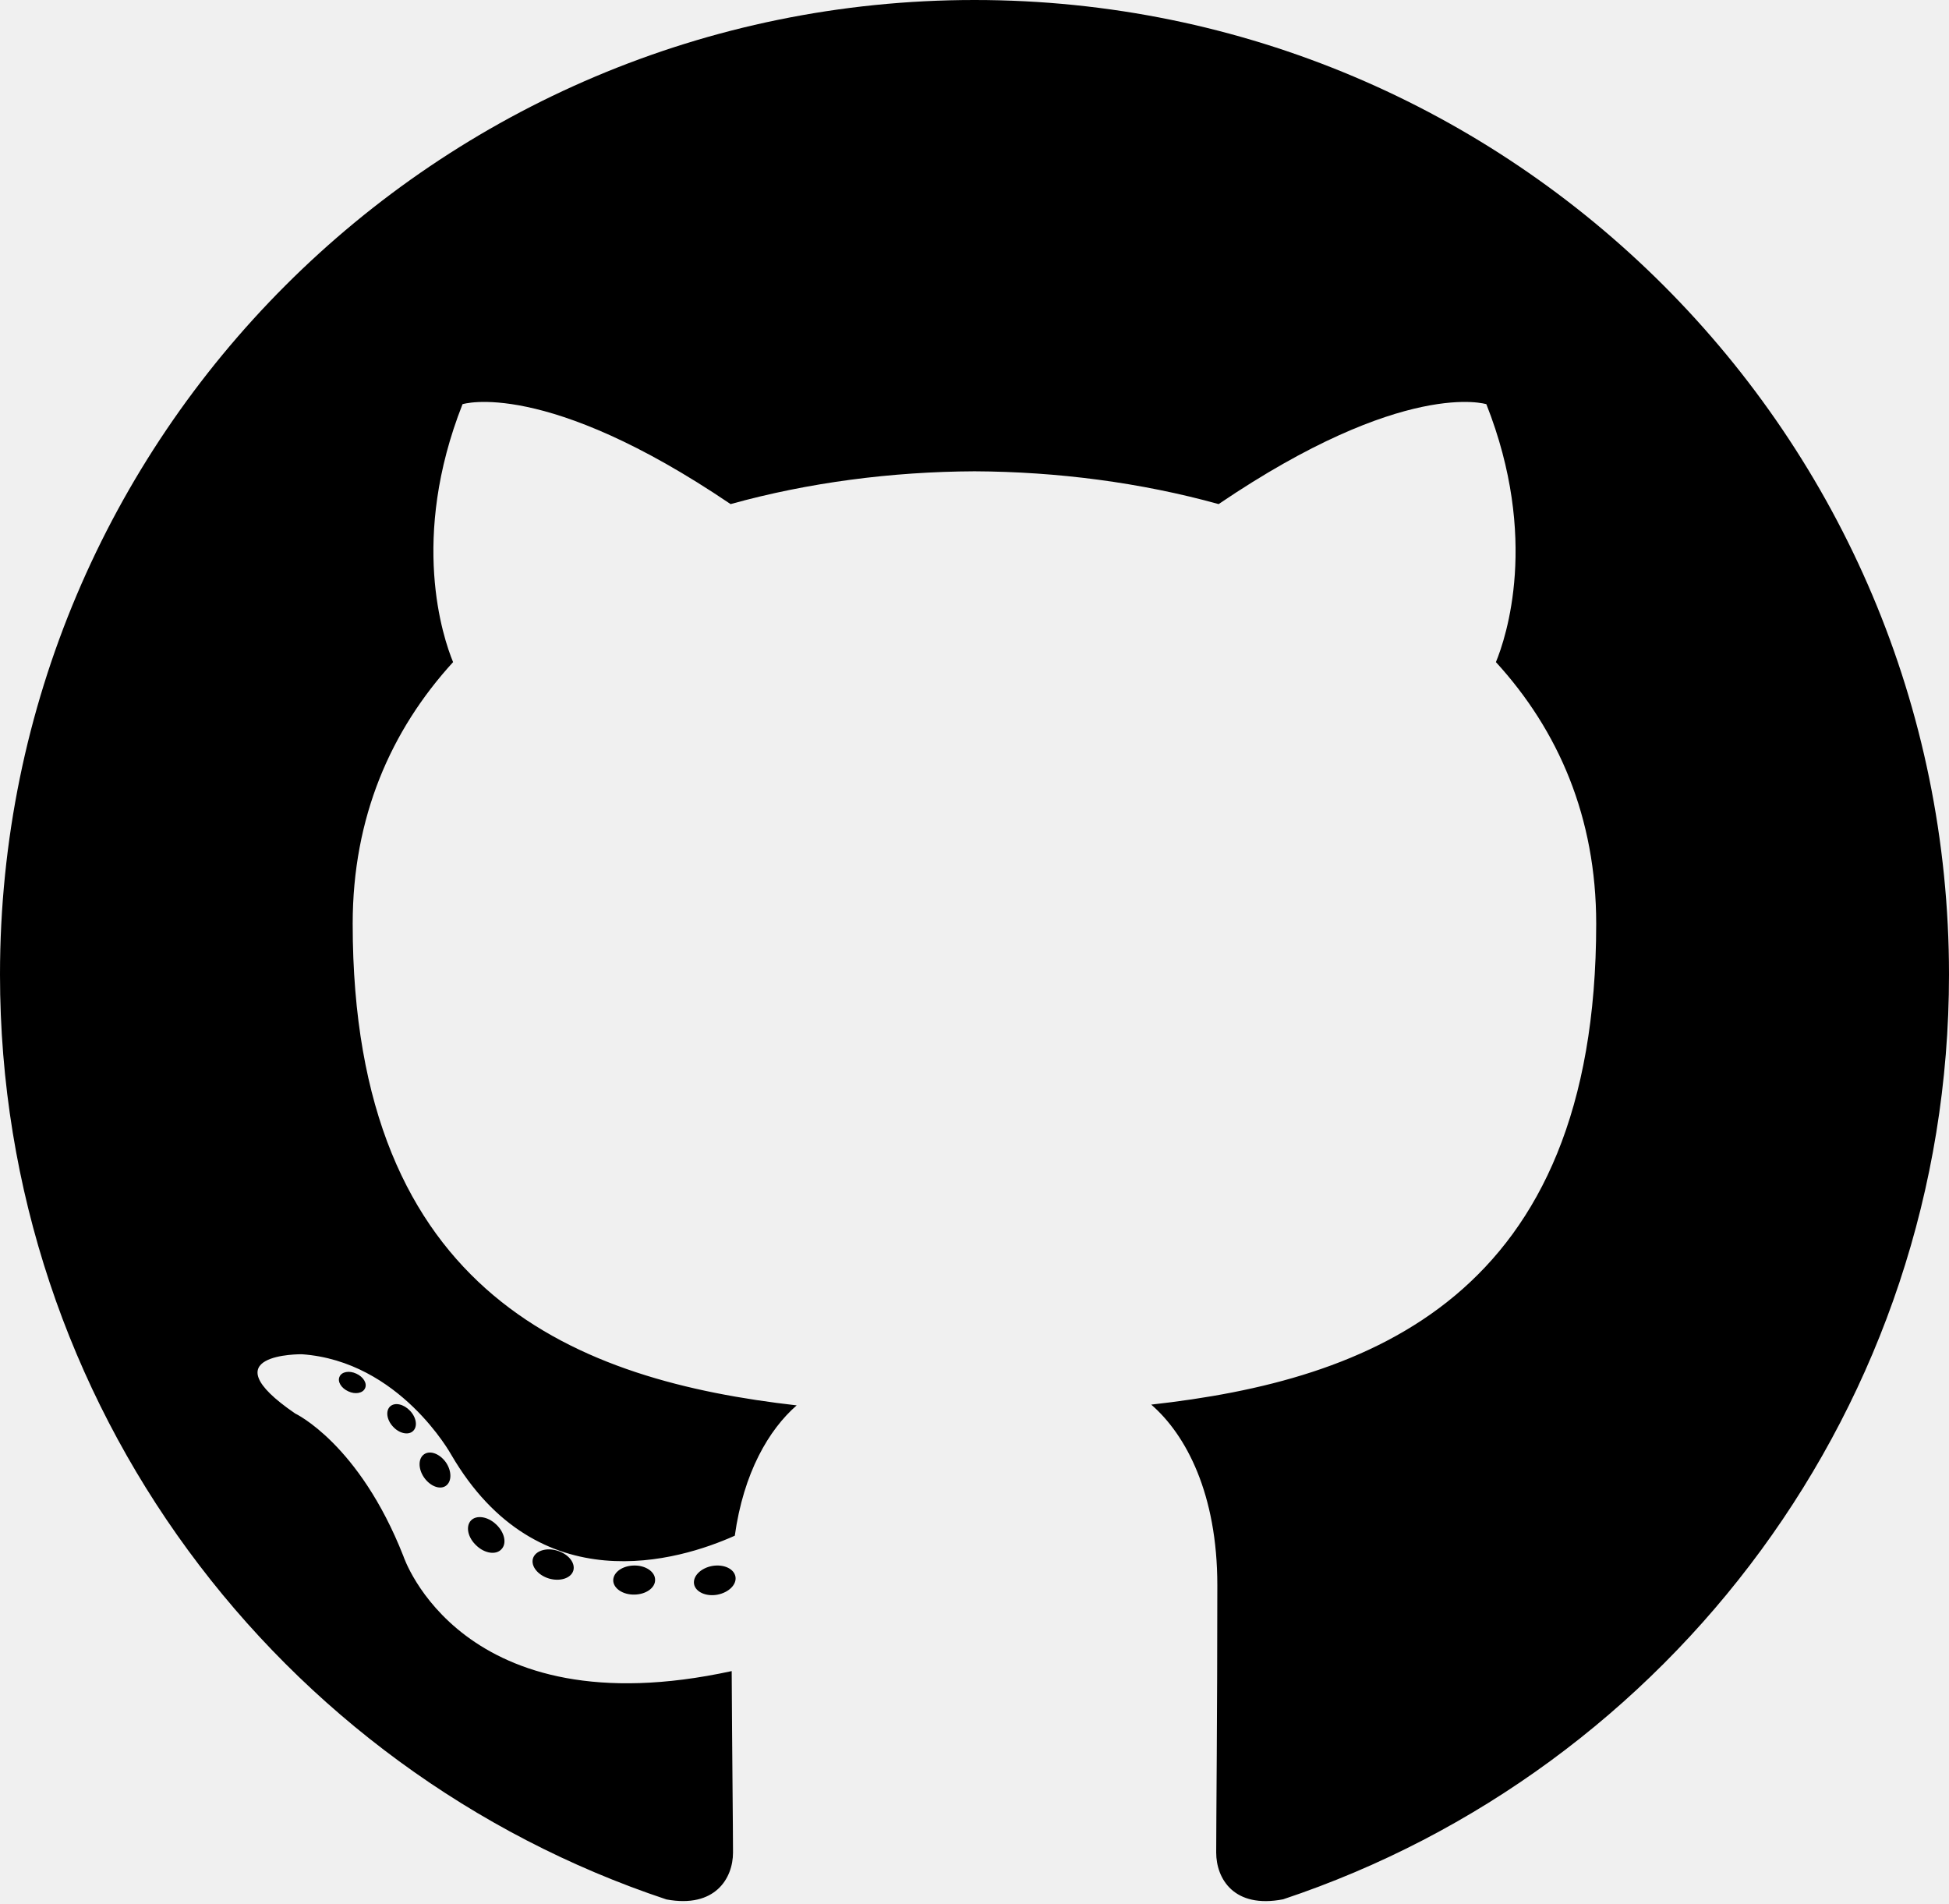
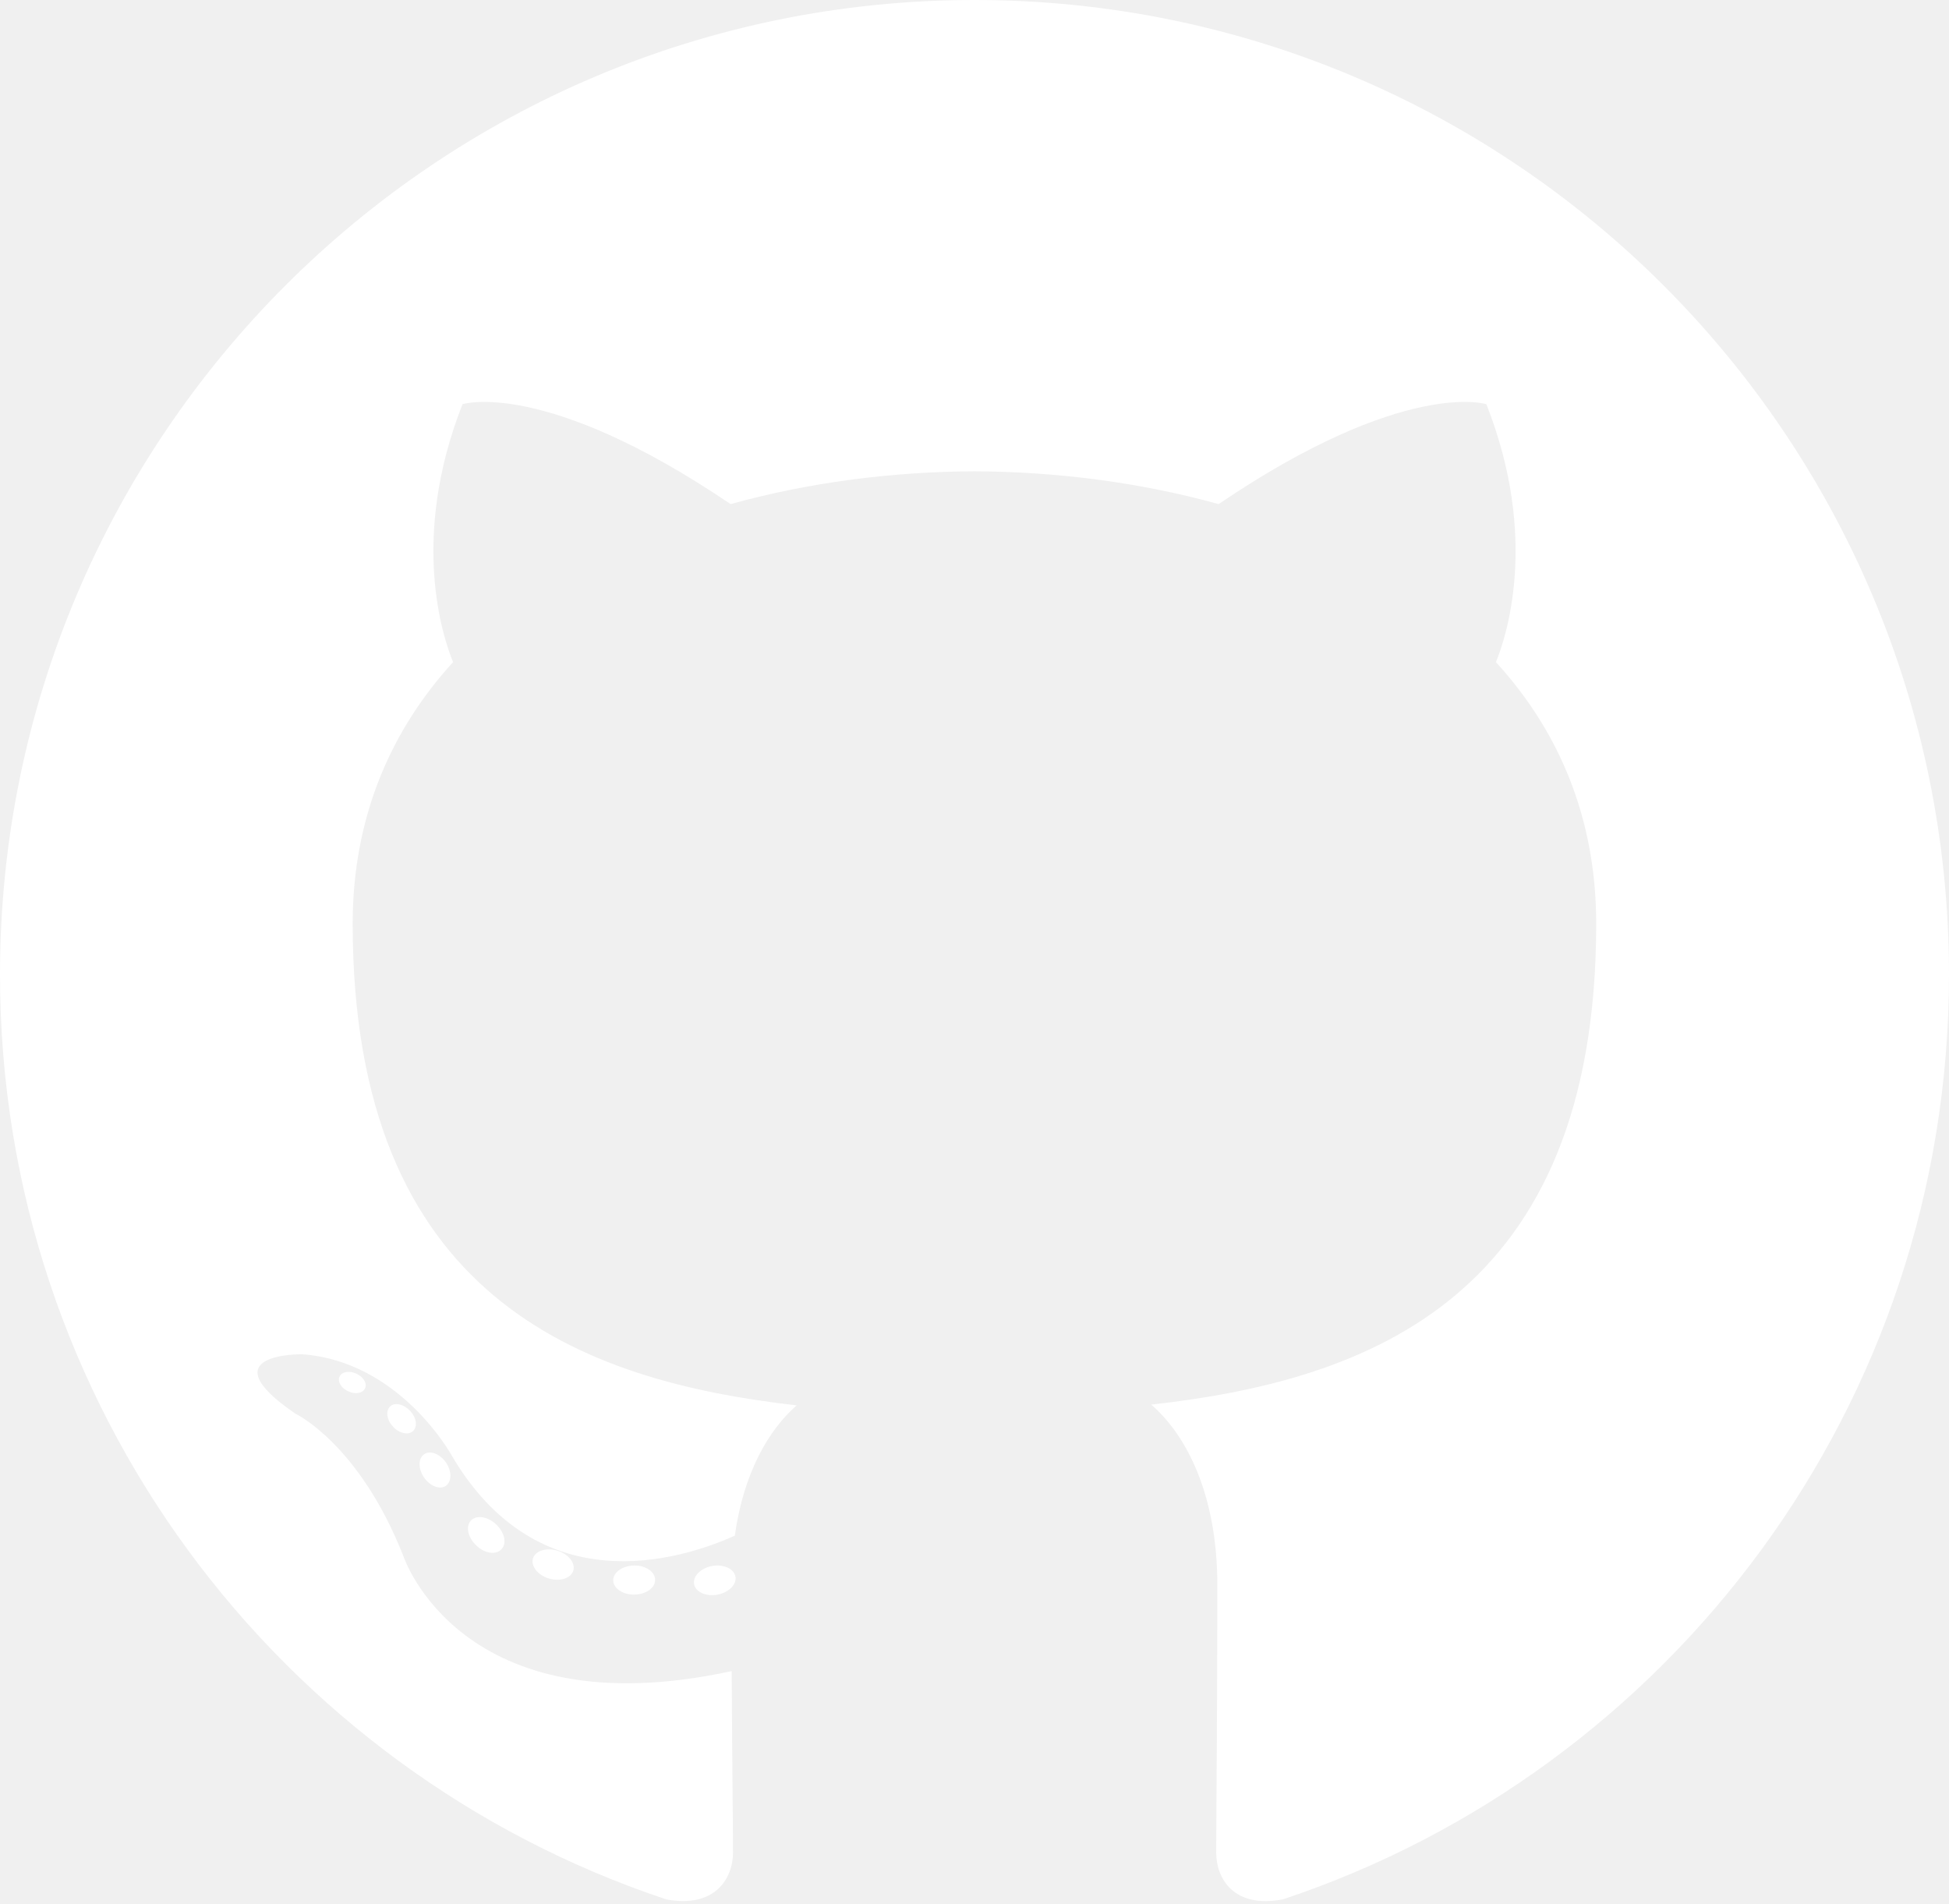
<svg width="50px" viewBox="0 0 256 250" version="1.1" preserveAspectRatio="xMidYMid">
-   <path d="M128.001,0 C57.317,0 0,57.307 0,128.001 C0,184.555 36.676,232.536 87.535,249.461 C93.932,250.646 96.281,246.684 96.281,243.303 C96.281,240.251 96.162,230.168 96.107,219.472 C60.497,227.215 52.983,204.37 52.983,204.37 C47.16,189.575 38.77,185.641 38.77,185.641 C27.157,177.696 39.646,177.859 39.646,177.859 C52.499,178.762 59.267,191.05 59.267,191.05 C70.684,210.618 89.212,204.961 96.516,201.69 C97.665,193.418 100.982,187.771 104.643,184.574 C76.212,181.338 46.325,170.362 46.325,121.316 C46.325,107.341 51.325,95.922 59.513,86.958 C58.184,83.734 53.803,70.716 60.753,53.084 C60.753,53.084 71.502,49.644 95.963,66.205 C106.173,63.369 117.123,61.947 128.001,61.898 C138.879,61.947 149.838,63.369 160.067,66.205 C184.498,49.644 195.232,53.084 195.232,53.084 C202.199,70.716 197.816,83.734 196.487,86.958 C204.694,95.922 209.66,107.341 209.66,121.316 C209.66,170.479 179.716,181.304 151.213,184.473 C155.804,188.445 159.895,196.235 159.895,208.177 C159.895,225.303 159.747,239.087 159.747,243.303 C159.747,246.71 162.051,250.701 168.539,249.444 C219.37,232.5 256,184.536 256,128.001 C256,57.307 198.691,0 128.001,0 Z M47.941,182.34 C47.659,182.976 46.658,183.167 45.747,182.73 C44.818,182.313 44.297,181.446 44.598,180.808 C44.873,180.153 45.876,179.97 46.802,180.409 C47.733,180.827 48.263,181.702 47.941,182.34 Z M54.237,187.958 C53.626,188.524 52.433,188.261 51.623,187.367 C50.786,186.475 50.629,185.281 51.248,184.707 C51.878,184.141 53.035,184.406 53.874,185.298 C54.712,186.201 54.875,187.386 54.237,187.958 Z M58.556,195.146 C57.772,195.691 56.49,195.18 55.697,194.042 C54.913,192.904 54.913,191.539 55.714,190.992 C56.509,190.445 57.772,190.937 58.575,192.067 C59.357,193.224 59.357,194.589 58.556,195.146 Z M65.861,203.471 C65.16,204.245 63.665,204.037 62.572,202.982 C61.452,201.949 61.141,200.485 61.845,199.711 C62.555,198.935 64.058,199.153 65.16,200.201 C66.27,201.231 66.61,202.706 65.861,203.471 Z M75.303,206.282 C74.993,207.284 73.554,207.74 72.104,207.314 C70.656,206.875 69.709,205.701 70.001,204.688 C70.302,203.679 71.748,203.204 73.208,203.66 C74.654,204.096 75.604,205.262 75.303,206.282 Z M86.047,207.474 C86.083,208.529 84.854,209.405 83.332,209.424 C81.801,209.458 80.563,208.603 80.546,207.565 C80.546,206.499 81.748,205.632 83.279,205.606 C84.801,205.577 86.047,206.424 86.047,207.474 Z M96.602,207.069 C96.784,208.099 95.727,209.157 94.215,209.439 C92.73,209.71 91.354,209.074 91.165,208.053 C90.981,206.997 92.058,205.939 93.541,205.666 C95.055,205.403 96.409,206.022 96.602,207.069 Z" fill="" />
+   <path d="M128.001,0 C57.317,0 0,57.307 0,128.001 C0,184.555 36.676,232.536 87.535,249.461 C93.932,250.646 96.281,246.684 96.281,243.303 C96.281,240.251 96.162,230.168 96.107,219.472 C60.497,227.215 52.983,204.37 52.983,204.37 C47.16,189.575 38.77,185.641 38.77,185.641 C27.157,177.696 39.646,177.859 39.646,177.859 C52.499,178.762 59.267,191.05 59.267,191.05 C70.684,210.618 89.212,204.961 96.516,201.69 C97.665,193.418 100.982,187.771 104.643,184.574 C76.212,181.338 46.325,170.362 46.325,121.316 C46.325,107.341 51.325,95.922 59.513,86.958 C58.184,83.734 53.803,70.716 60.753,53.084 C60.753,53.084 71.502,49.644 95.963,66.205 C106.173,63.369 117.123,61.947 128.001,61.898 C138.879,61.947 149.838,63.369 160.067,66.205 C184.498,49.644 195.232,53.084 195.232,53.084 C202.199,70.716 197.816,83.734 196.487,86.958 C204.694,95.922 209.66,107.341 209.66,121.316 C209.66,170.479 179.716,181.304 151.213,184.473 C155.804,188.445 159.895,196.235 159.895,208.177 C159.895,225.303 159.747,239.087 159.747,243.303 C159.747,246.71 162.051,250.701 168.539,249.444 C219.37,232.5 256,184.536 256,128.001 C256,57.307 198.691,0 128.001,0 Z M47.941,182.34 C47.659,182.976 46.658,183.167 45.747,182.73 C44.818,182.313 44.297,181.446 44.598,180.808 C44.873,180.153 45.876,179.97 46.802,180.409 C47.733,180.827 48.263,181.702 47.941,182.34 Z M54.237,187.958 C53.626,188.524 52.433,188.261 51.623,187.367 C50.786,186.475 50.629,185.281 51.248,184.707 C51.878,184.141 53.035,184.406 53.874,185.298 C54.712,186.201 54.875,187.386 54.237,187.958 Z M58.556,195.146 C57.772,195.691 56.49,195.18 55.697,194.042 C54.913,192.904 54.913,191.539 55.714,190.992 C56.509,190.445 57.772,190.937 58.575,192.067 C59.357,193.224 59.357,194.589 58.556,195.146 Z M65.861,203.471 C65.16,204.245 63.665,204.037 62.572,202.982 C61.452,201.949 61.141,200.485 61.845,199.711 C62.555,198.935 64.058,199.153 65.16,200.201 C66.27,201.231 66.61,202.706 65.861,203.471 Z M75.303,206.282 C74.993,207.284 73.554,207.74 72.104,207.314 C70.656,206.875 69.709,205.701 70.001,204.688 C70.302,203.679 71.748,203.204 73.208,203.66 C74.654,204.096 75.604,205.262 75.303,206.282 Z M86.047,207.474 C86.083,208.529 84.854,209.405 83.332,209.424 C81.801,209.458 80.563,208.603 80.546,207.565 C80.546,206.499 81.748,205.632 83.279,205.606 C84.801,205.577 86.047,206.424 86.047,207.474 Z M96.602,207.069 C96.784,208.099 95.727,209.157 94.215,209.439 C92.73,209.71 91.354,209.074 91.165,208.053 C90.981,206.997 92.058,205.939 93.541,205.666 C95.055,205.403 96.409,206.022 96.602,207.069 Z" fill="#fff" />
</svg>
